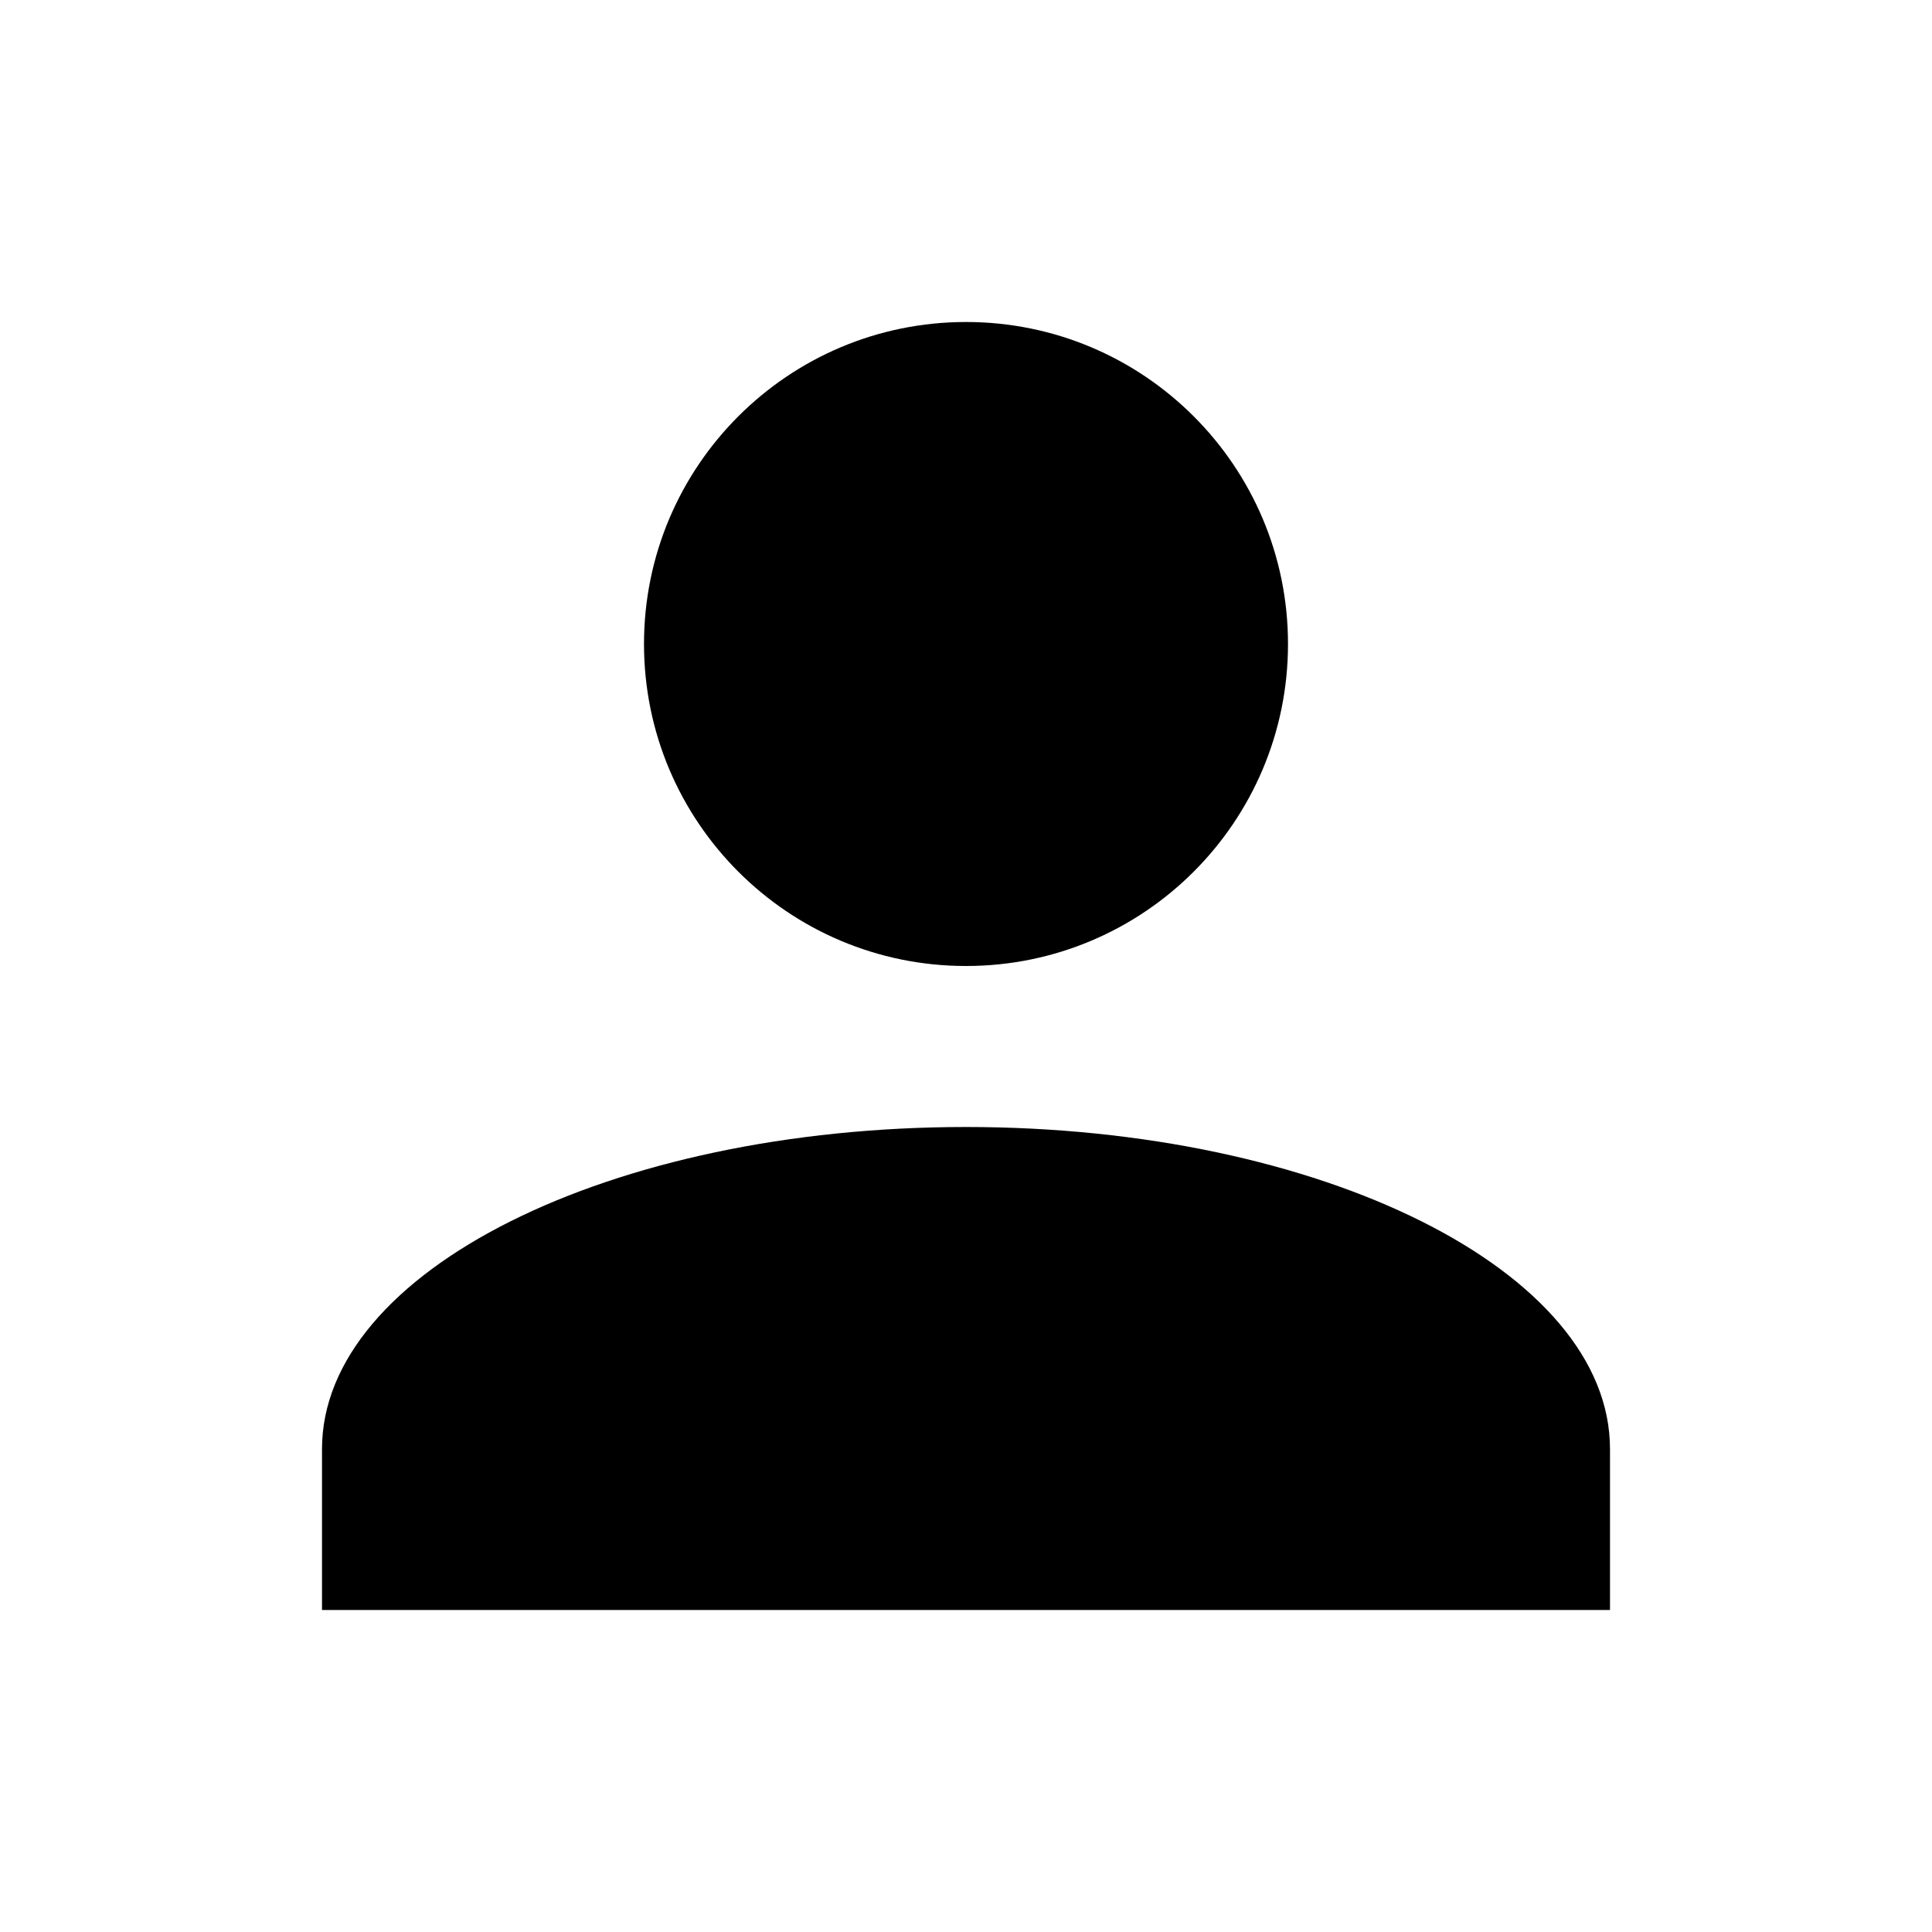
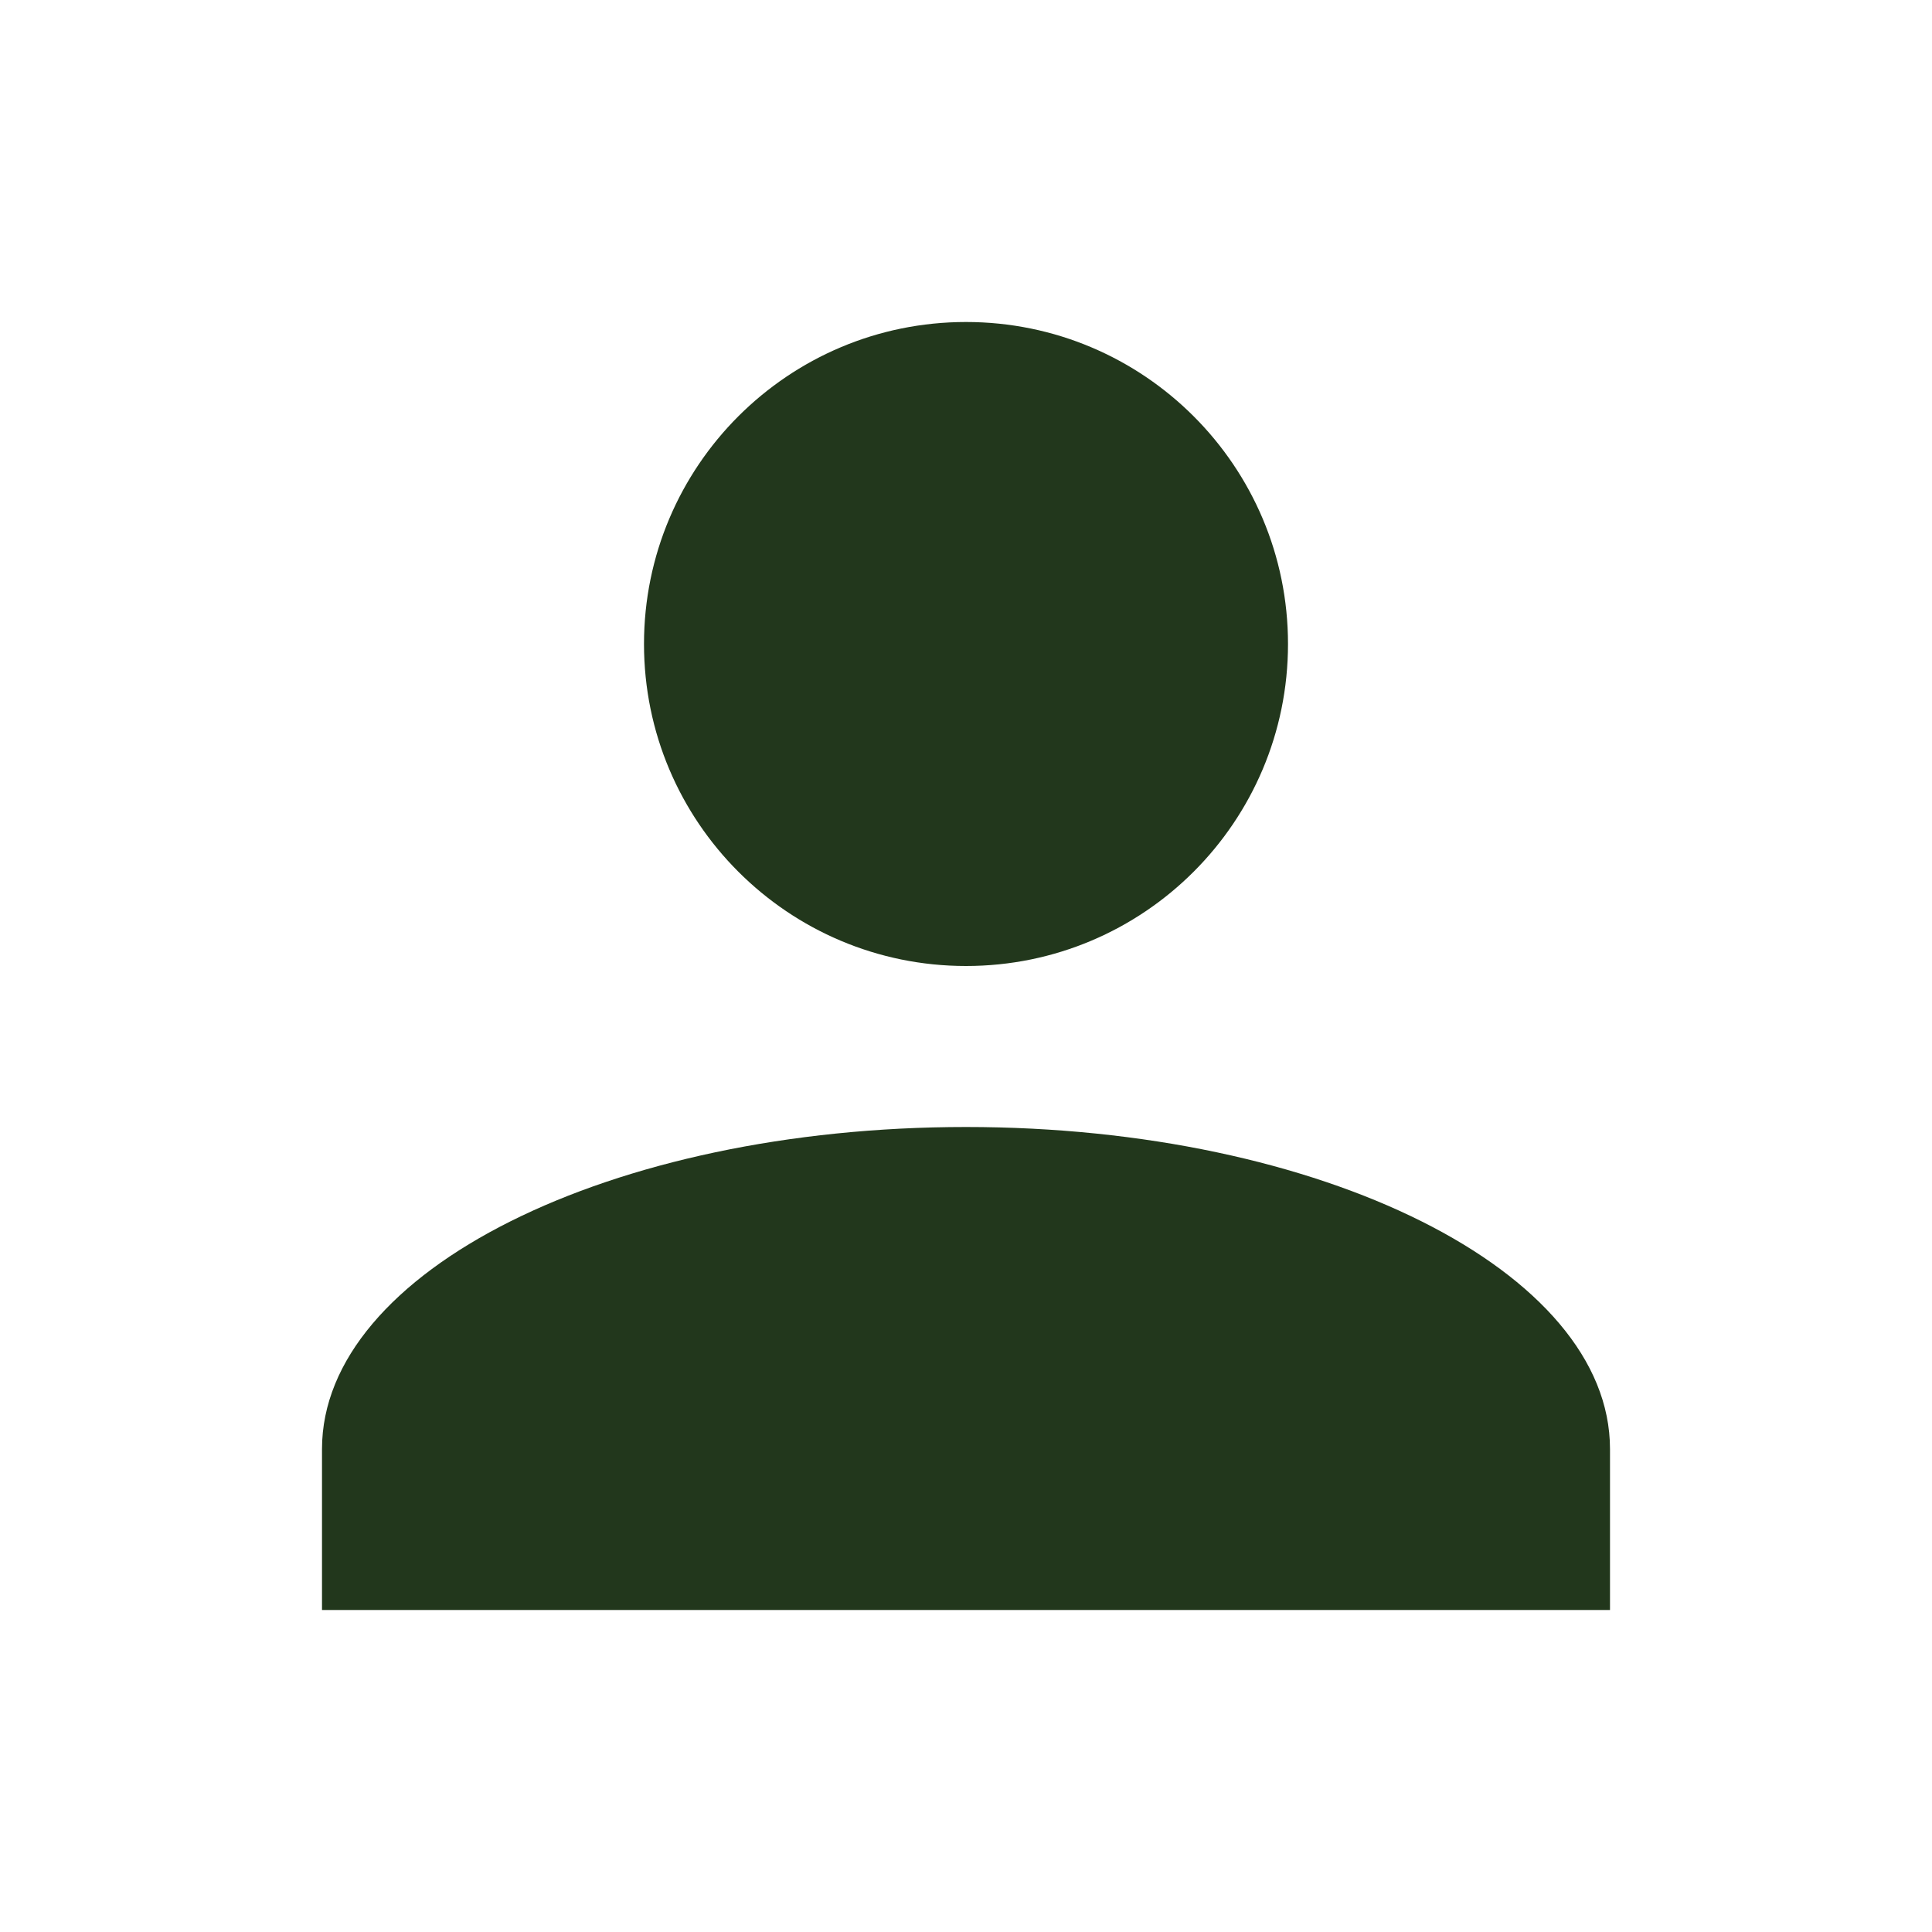
<svg xmlns="http://www.w3.org/2000/svg" width="1em" height="1em" viewBox="0 0 24 24">
-   <path fill="currentColor" d="M12 4a4 4 0 0 1 4 4a4 4 0 0 1-4 4a4 4 0 0 1-4-4a4 4 0 0 1 4-4m0 10c4.42 0 8 1.79 8 4v2H4v-2c0-2.21 3.58-4 8-4Z" />
+   <path fill="#22371c" d="M12 4a4 4 0 0 1 4 4a4 4 0 0 1-4 4a4 4 0 0 1-4-4a4 4 0 0 1 4-4m0 10c4.42 0 8 1.79 8 4v2H4v-2c0-2.21 3.58-4 8-4Z" />
</svg>
